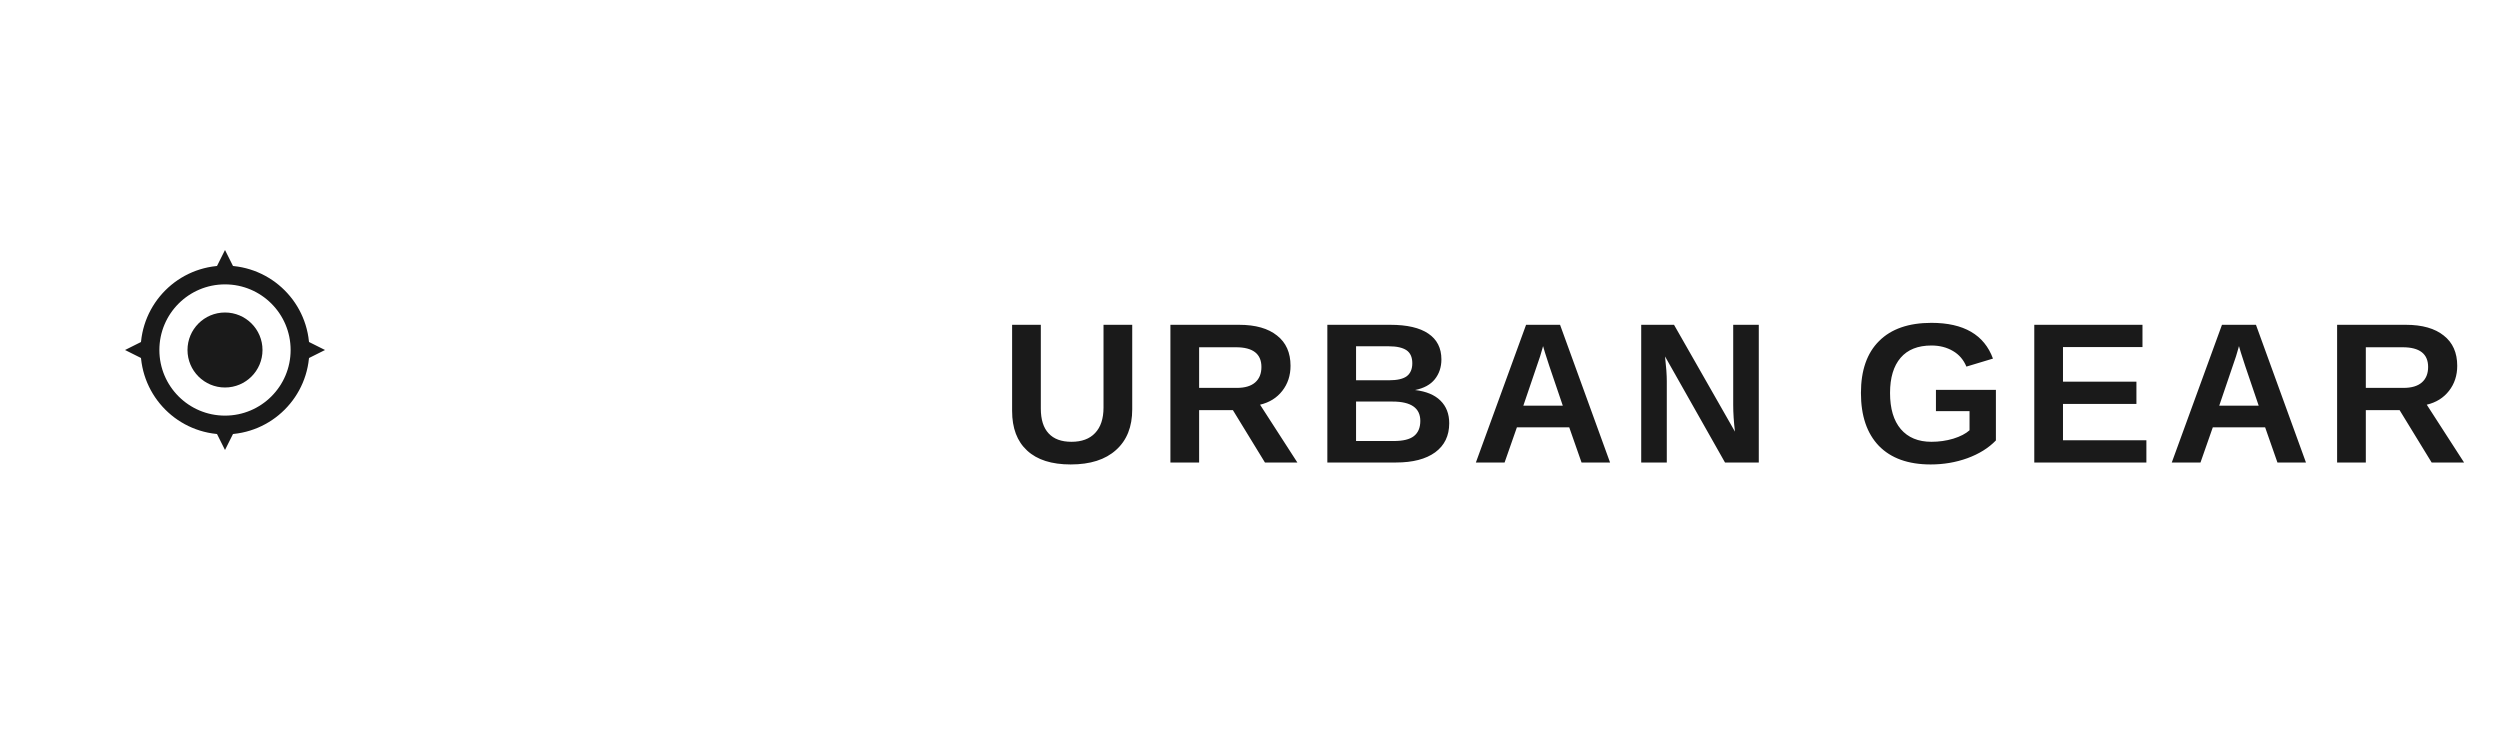
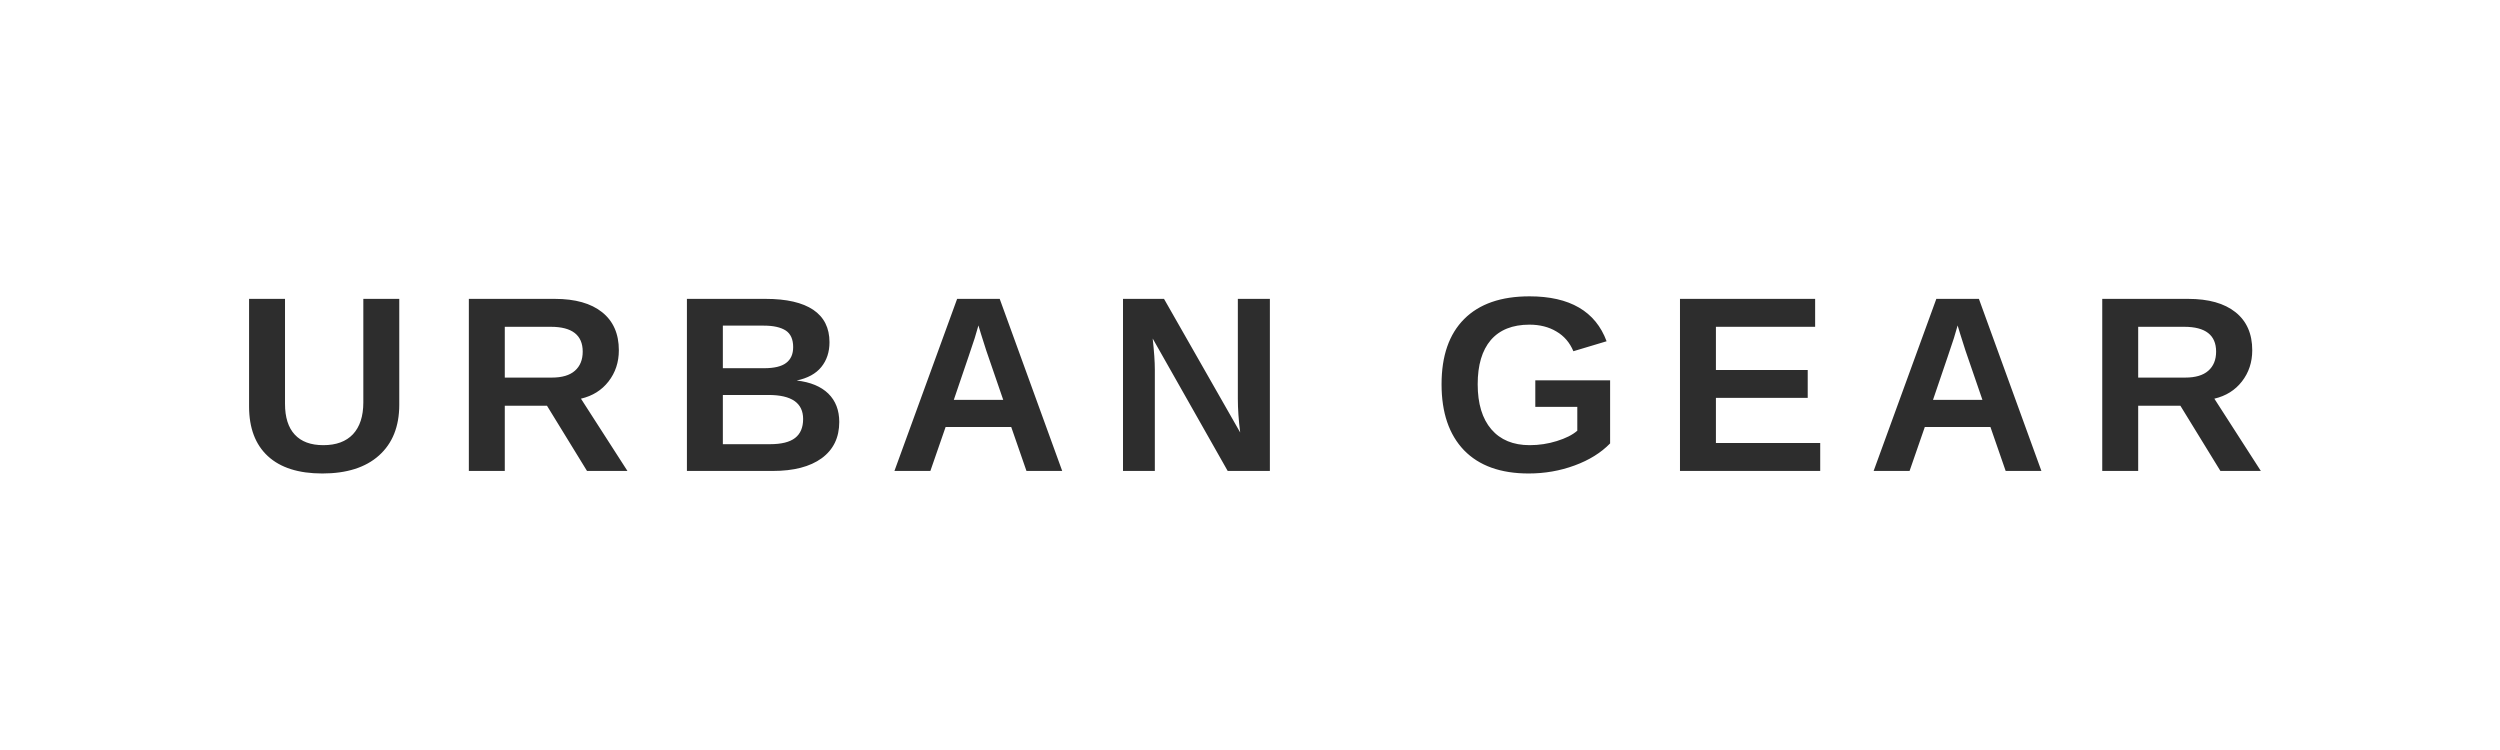
<svg xmlns="http://www.w3.org/2000/svg" viewBox="0 0 200 60" width="200" height="60">
-   <defs>
-     <style>
-       .ug-text { font-family: Arial, sans-serif; font-size: 16px; font-weight: 800; fill: #1a1a1a; letter-spacing: 1px; }
-     </style>
-   </defs>
-   <g fill="#1a1a1a">
-     <circle cx="18" cy="28" r="6" fill="none" stroke="#1a1a1a" stroke-width="1.5" />
-     <circle cx="18" cy="28" r="3" fill="#1a1a1a" />
-     <path d="M 18 20 L 19 22 L 17 22 Z" />
-     <path d="M 26 28 L 24 29 L 24 27 Z" />
-     <path d="M 18 36 L 17 34 L 19 34 Z" />
-     <path d="M 10 28 L 12 27 L 12 29 Z" />
-   </g>
-   <text x="80" y="37" class="ug-text">URBAN GEAR</text>
+   <text x="100" y="32" font-family="Arial, Helvetica, sans-serif" font-size="20" font-weight="900" fill="#2d2d2d" text-anchor="middle" dominant-baseline="middle" letter-spacing="3">URBAN GEAR</text>
</svg>
